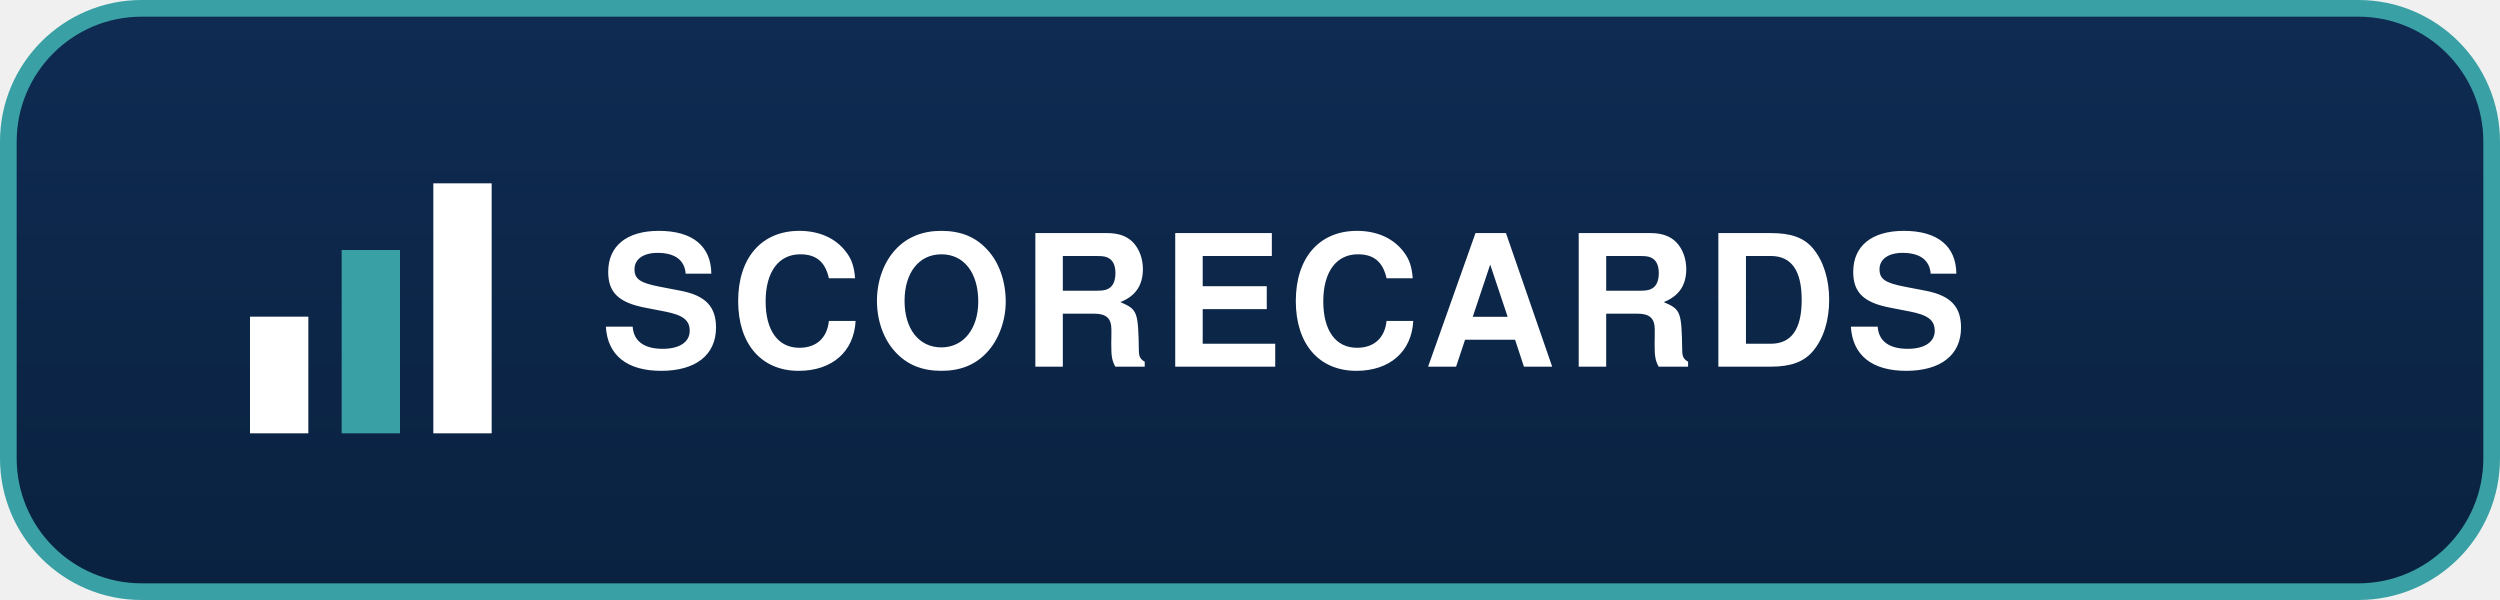
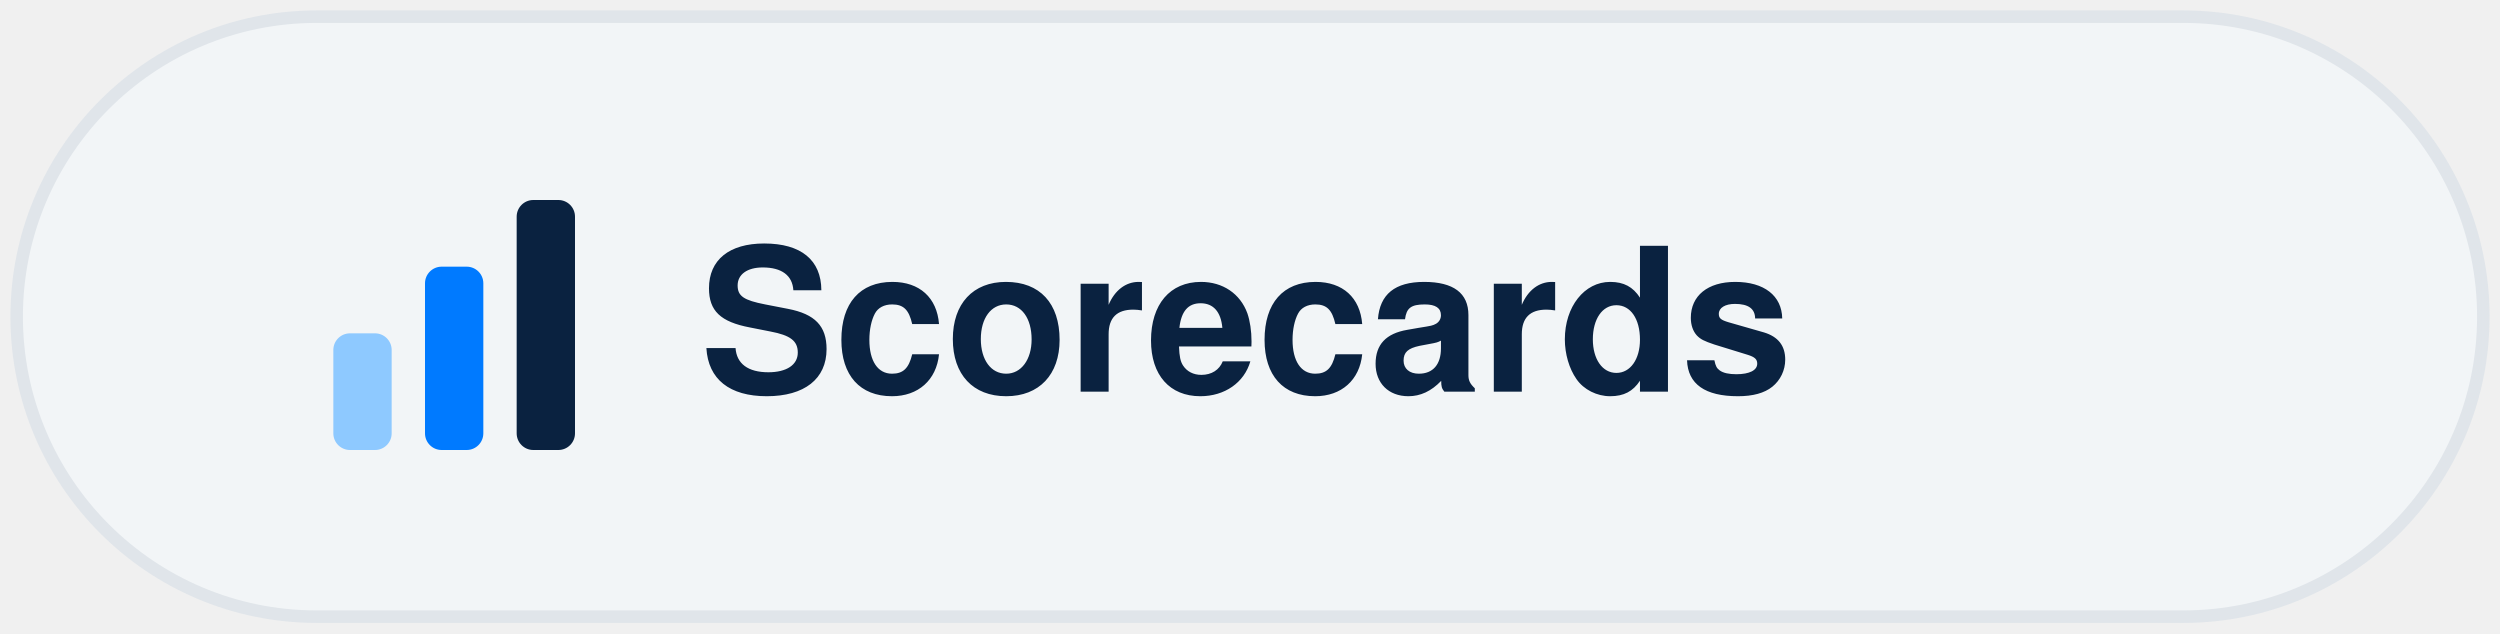
- <svg xmlns="http://www.w3.org/2000/svg" width="300" height="72" viewBox="0 0 300 72">
-   <defs>
-     <linearGradient id="g" x1="0" y1="0" x2="0" y2="1">
-       <stop offset="0" stop-color="#0f2b52" />
-       <stop offset="1" stop-color="#0a2240" />
-     </linearGradient>
-   </defs>
-   <rect x="1" y="1" width="298" height="70" rx="16" fill="url(#g)" stroke="#39a0a5" stroke-width="2" />
-   <rect x="30" y="38" width="7" height="14" fill="#ffffff" />
-   <rect x="41" y="30" width="7" height="22" fill="#39a0a5" />
-   <rect x="52" y="22" width="7" height="30" fill="#ffffff" />
-   <text x="72" y="44" font-family="Helvetica, Arial, sans-serif" font-size="22" font-weight="bold" fill="#ffffff" letter-spacing="1">SCORECARDS</text>
+ <svg xmlns="http://www.w3.org/2000/svg" width="300" height="76" viewBox="0 0 300 76">
+   <rect x="2" y="2" width="296" height="72" rx="36" fill="#f2f5f7" stroke="#e0e5ea" stroke-width="1.5" />
+   <rect x="40" y="40" width="7" height="14" rx="2" fill="#8ec9ff" />
+   <rect x="51" y="32" width="7" height="22" rx="2" fill="#007aff" />
+   <rect x="62" y="24" width="7" height="30" rx="2" fill="#0a2240" />
+   <text x="84" y="47" font-family="-apple-system, 'Helvetica Neue', Helvetica, Arial, sans-serif" font-size="24" font-weight="600" fill="#0a2240">Scorecards</text>
</svg>
